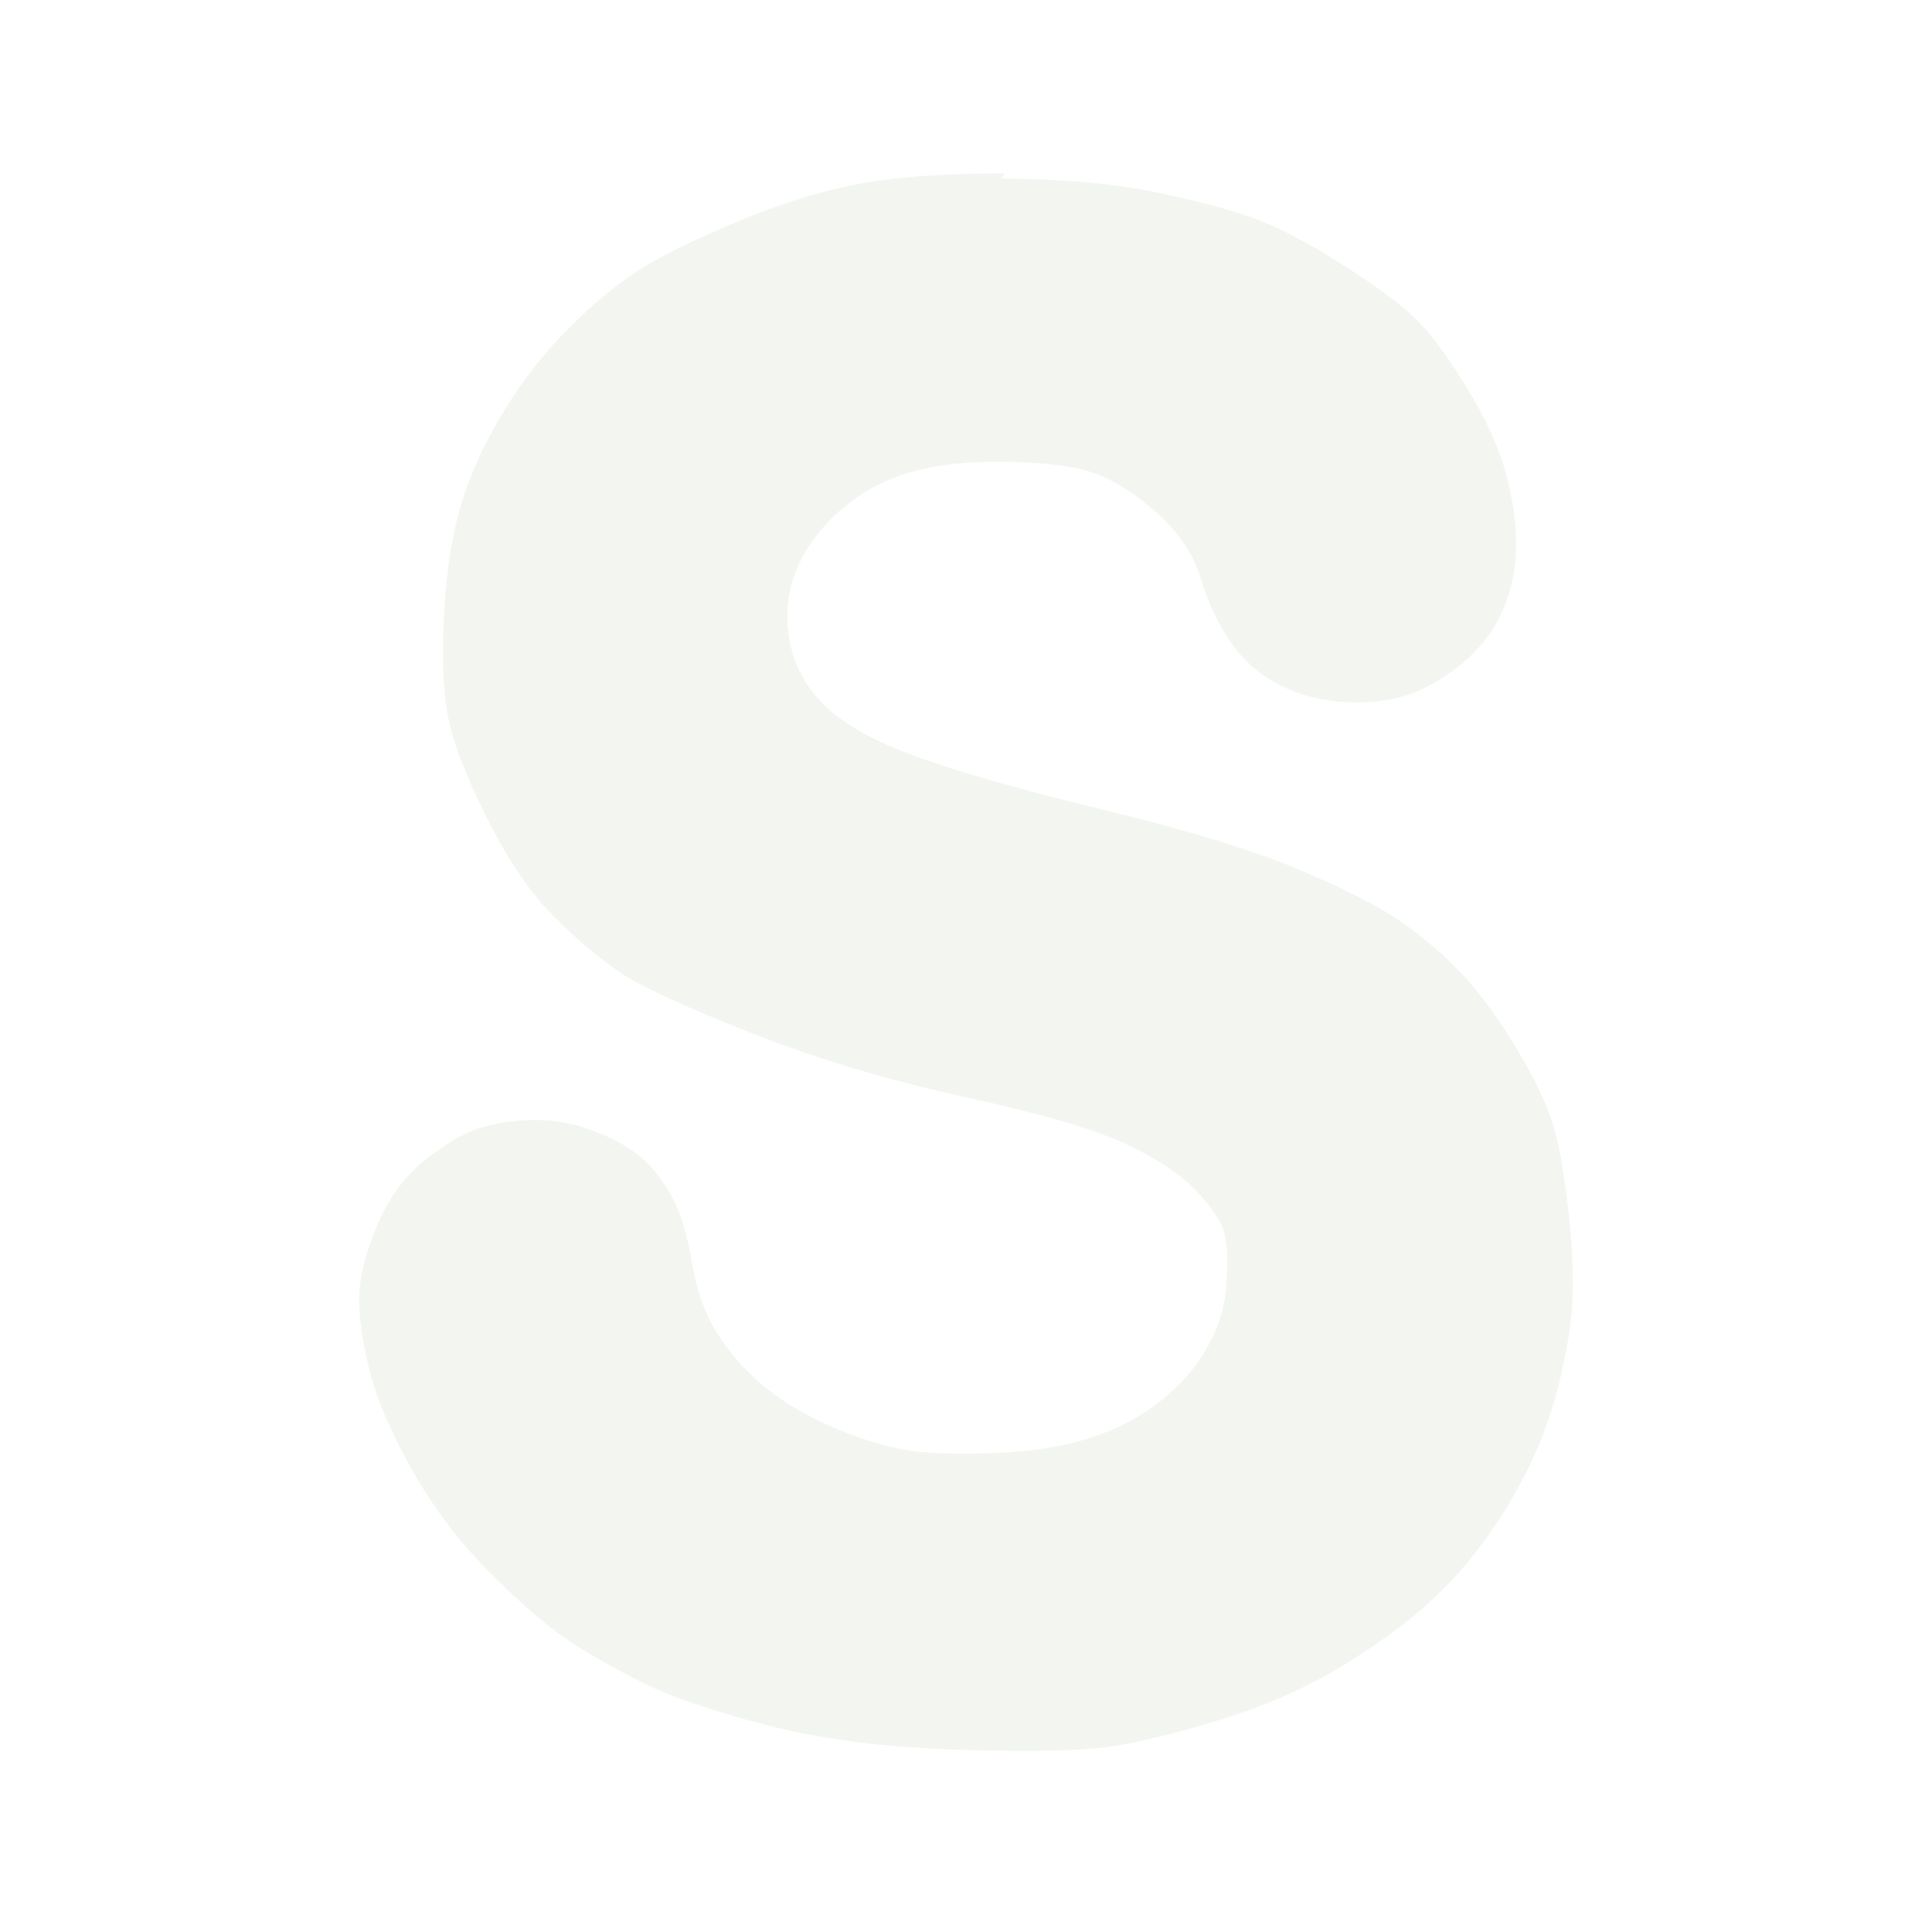
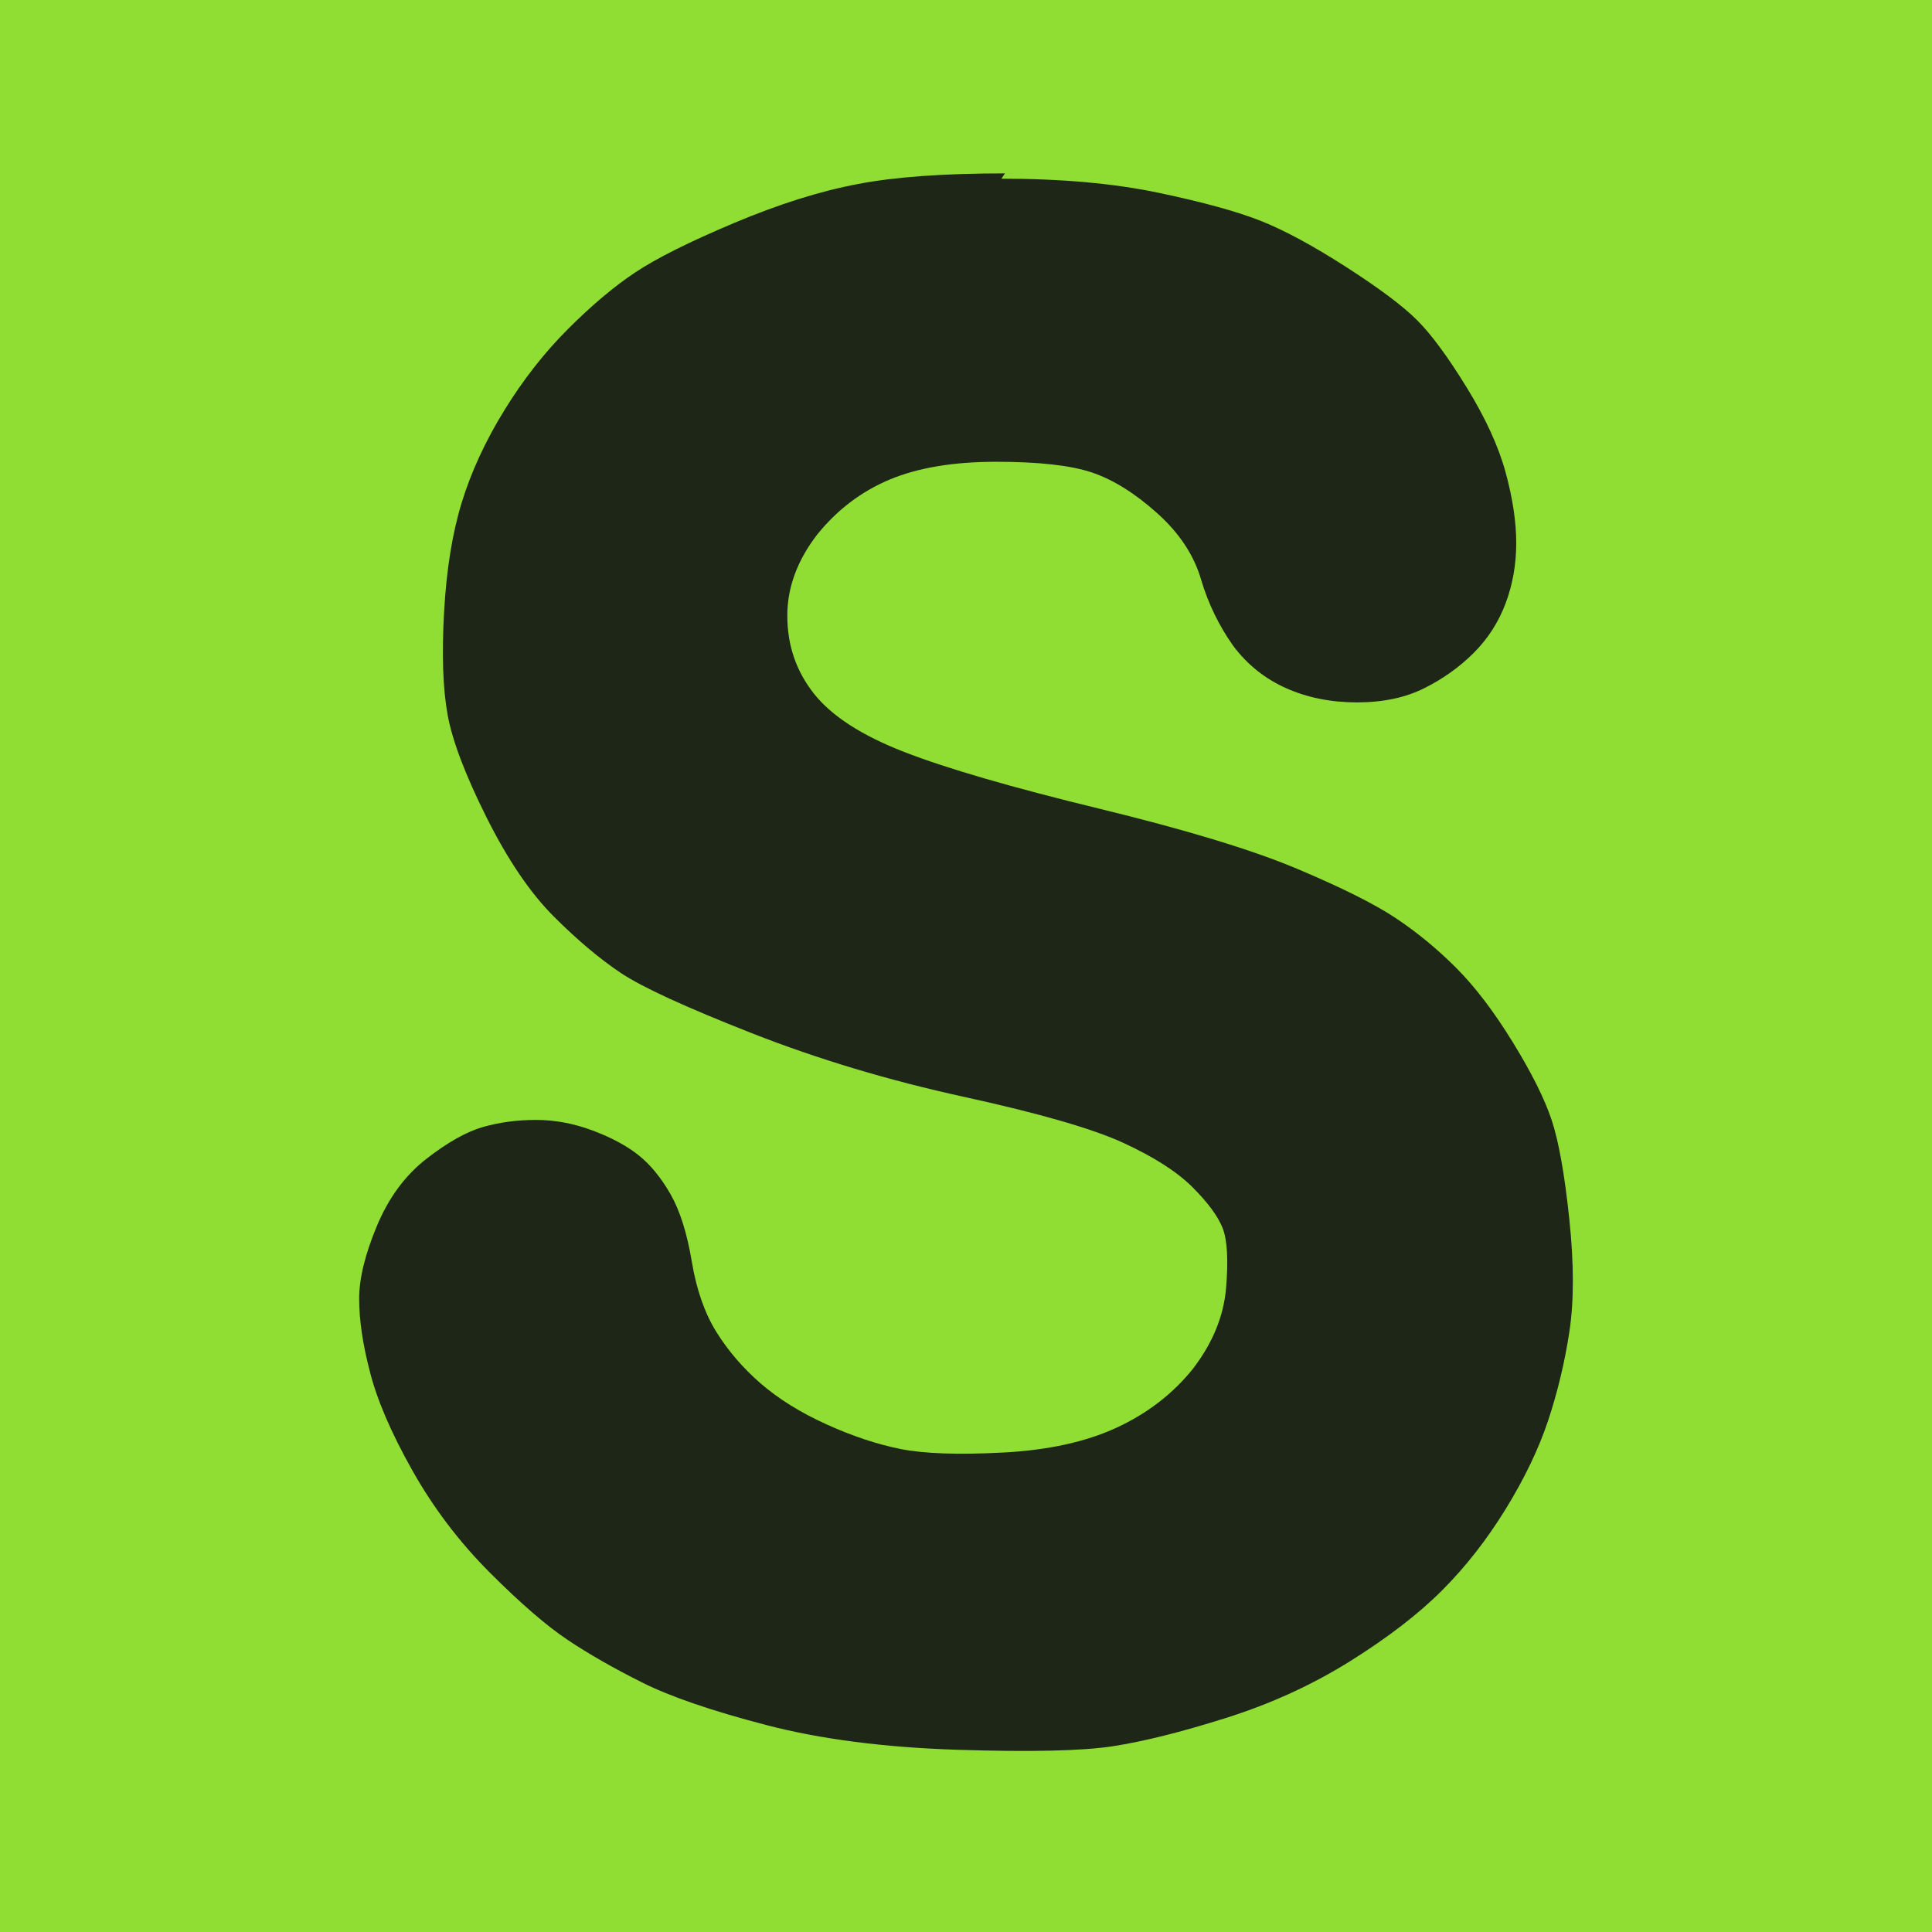
<svg xmlns="http://www.w3.org/2000/svg" viewBox="-50 -24.5 273 273">
-   <path d="M92 0q-13 0 -20.75 1.5 -8 1.5 -17.5 5.5 -9.5 4 -14 7 -4.5 3 -9.5 8 -5 5 -9 11.5 -4 6.5 -6 13 -2 6.5 -2.5 15.5 -.5 9 .5 14.5 1 5.5 5.5 14.5 4.5 9 9.5 14 5 5 9.5 8 4.5 3 18.5 8.5 14 5.5 30 9 16 3.5 22.5 6.5 6.5 3 9.75 6.25 3.25 3.25 4.25 5.75 1 2.5 .5 8.5 -.5 6 -4.75 11.5 -4.25 5.25 -10.75 8.25 -6.5 3 -16 3.5 -9.5 .5 -14.5 -.5 -5 -1 -10.5 -3.5 -5.5 -2.5 -9.25 -5.75 -3.75 -3.25 -6.25 -7.25 -2.5 -4 -3.5 -10 -1 -6 -3 -9.5 -2 -3.5 -4.5 -5.5 -2.5 -2 -6.5 -3.5 -4 -1.5 -8 -1.5 -4 0 -7.5 1 -3.5 1 -8 4.5 -4.5 3.5 -7 9.5 -2.5 6 -2.5 10.25 0 4.5 1.5 10.25 1.5 6 6 14 4.5 8 11 14.5 6.5 6.5 11 9.5 4.5 3 10.5 6 6 3 17.5 6 11.5 3 27 3.5 15.5 .5 22 -.5 6.5 -1 16 -4 9.5 -3 17.5 -8 8 -5 13 -10 5 -5 9 -11.5 4 -6.5 6 -12.5 2 -6 3 -12.5 1 -6.5 0 -16 -1 -9.5 -2.5 -14 -1.5 -4.5 -5.5 -11 -4 -6.5 -8 -10.5 -4 -4 -8.5 -7 -4.5 -3 -14 -7 -9.5 -4 -28 -8.5 -18.5 -4.5 -27.5 -8 -9 -3.5 -12.75 -8.25 -3.75 -4.75 -3.75 -11 0 -6 4.25 -11.5 4.25 -5.25 10.25 -7.75 6 -2.5 15 -2.5 9 0 13.5 1.5 4.5 1.5 9.25 5.75 4.75 4.25 6.25 9.5 1.5 5 4.5 9.25 3 4 7.5 6 4.5 2 10 2 5.5 0 9.5 -2 4 -2 7 -5 3 -3 4.5 -7 1.5 -4 1.5 -8.5 0 -4.5 -1.5 -10 -1.5 -5.5 -5.5 -12 -4 -6.5 -7 -9.5 -3 -3 -10 -7.5 -7 -4.5 -12 -6.5 -5 -2 -14.5 -4 -9.5 -2 -22.25 -2z" fill="#F3F6F0" />
+   <rect x="-50" y="-24.5" width="273" height="273" fill="#90DD34" />
+   <path d="M92 0q-13 0 -20.75 1.5 -8 1.5 -17.5 5.5 -9.5 4 -14 7 -4.5 3 -9.5 8 -5 5 -9 11.5 -4 6.5 -6 13 -2 6.5 -2.5 15.5 -.5 9 .5 14.5 1 5.5 5.5 14.5 4.5 9 9.5 14 5 5 9.5 8 4.5 3 18.5 8.5 14 5.5 30 9 16 3.5 22.5 6.5 6.5 3 9.75 6.25 3.25 3.25 4.25 5.75 1 2.5 .5 8.5 -.5 6 -4.75 11.5 -4.25 5.25 -10.75 8.25 -6.5 3 -16 3.5 -9.5 .5 -14.5 -.5 -5 -1 -10.5 -3.5 -5.5 -2.5 -9.25 -5.75 -3.75 -3.25 -6.25 -7.25 -2.5 -4 -3.5 -10 -1 -6 -3 -9.5 -2 -3.5 -4.5 -5.5 -2.5 -2 -6.5 -3.5 -4 -1.5 -8 -1.5 -4 0 -7.5 1 -3.5 1 -8 4.5 -4.5 3.5 -7 9.5 -2.5 6 -2.5 10.25 0 4.5 1.5 10.25 1.5 6 6 14 4.5 8 11 14.5 6.5 6.5 11 9.5 4.5 3 10.5 6 6 3 17.5 6 11.5 3 27 3.5 15.5 .5 22 -.5 6.5 -1 16 -4 9.5 -3 17.5 -8 8 -5 13 -10 5 -5 9 -11.5 4 -6.5 6 -12.5 2 -6 3 -12.5 1 -6.5 0 -16 -1 -9.5 -2.5 -14 -1.5 -4.5 -5.5 -11 -4 -6.5 -8 -10.5 -4 -4 -8.5 -7 -4.5 -3 -14 -7 -9.5 -4 -28 -8.5 -18.5 -4.5 -27.5 -8 -9 -3.5 -12.75 -8.25 -3.75 -4.75 -3.75 -11 0 -6 4.25 -11.5 4.25 -5.25 10.25 -7.75 6 -2.5 15 -2.5 9 0 13.5 1.5 4.5 1.5 9.25 5.75 4.75 4.25 6.25 9.5 1.5 5 4.5 9.25 3 4 7.5 6 4.5 2 10 2 5.5 0 9.5 -2 4 -2 7 -5 3 -3 4.5 -7 1.5 -4 1.5 -8.5 0 -4.5 -1.5 -10 -1.5 -5.5 -5.5 -12 -4 -6.5 -7 -9.5 -3 -3 -10 -7.5 -7 -4.5 -12 -6.5 -5 -2 -14.5 -4 -9.5 -2 -22.25 -2z" fill="#1E2617" />
</svg>
